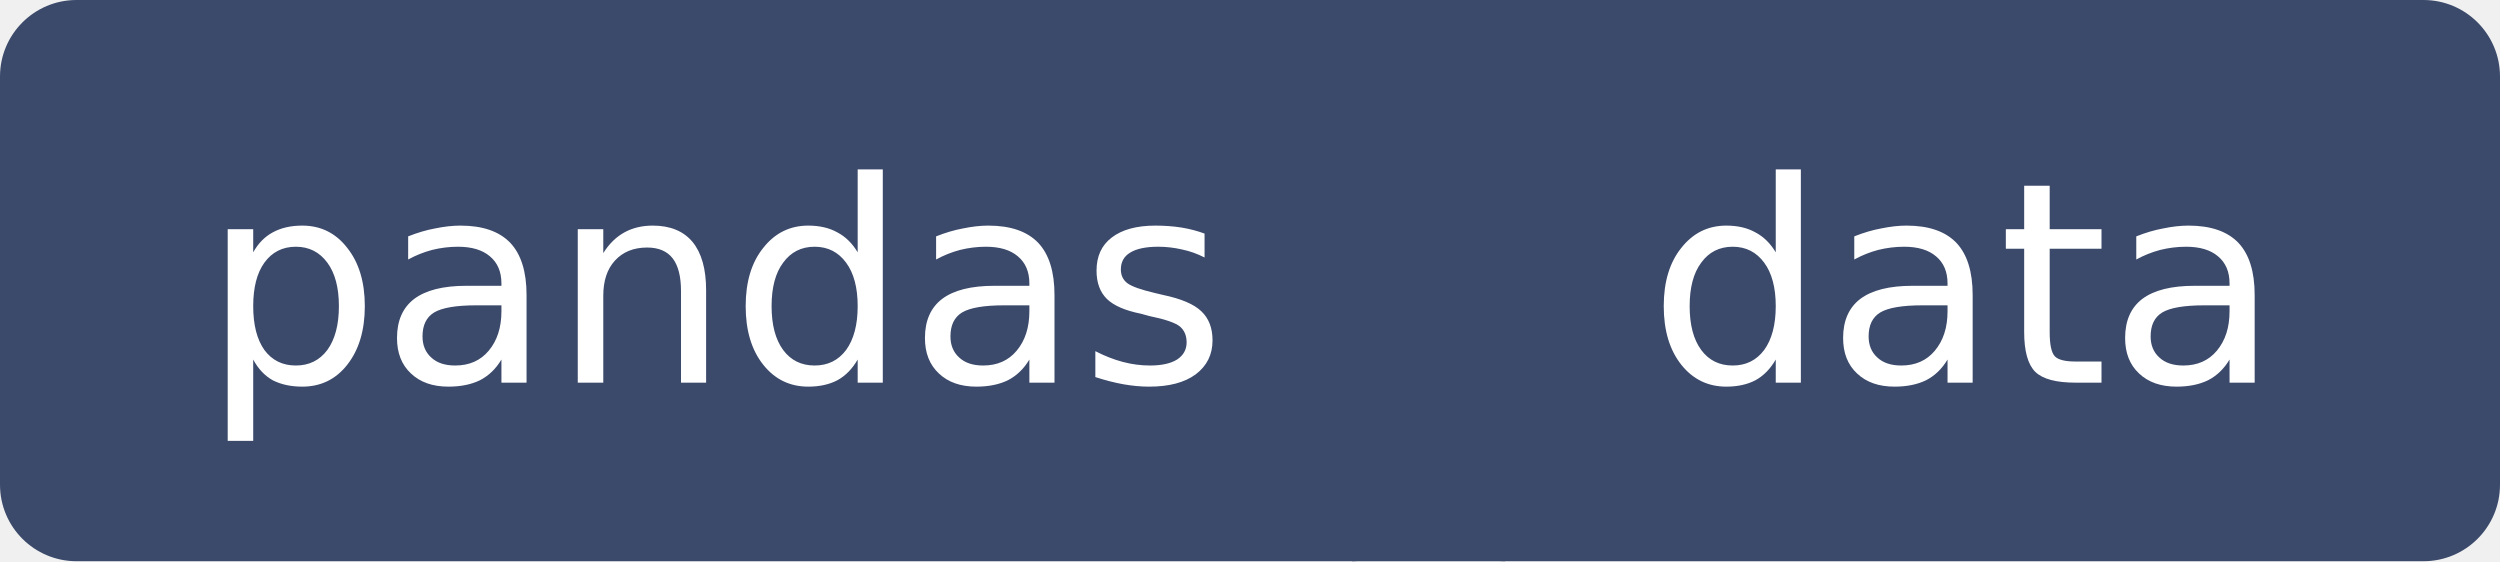
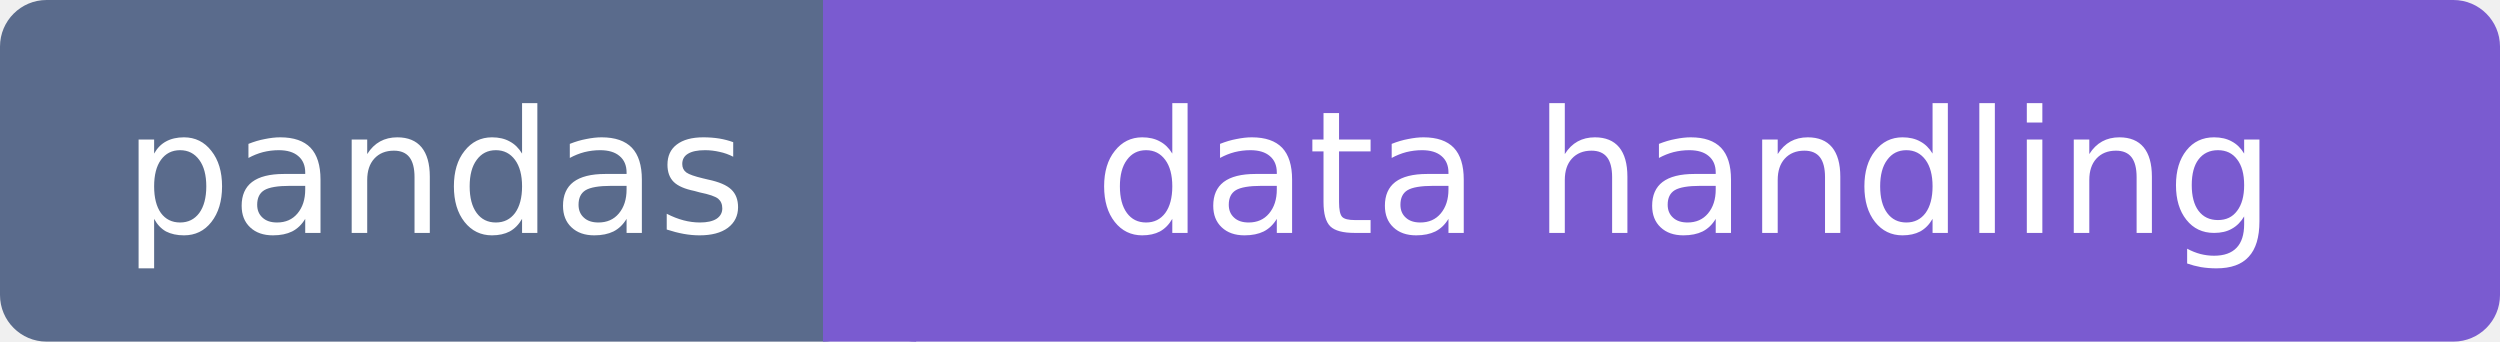
- <svg xmlns="http://www.w3.org/2000/svg" width="98" height="22" role="img" aria-label="pandas: data">
-   <rect width="56" height="22" rx="3" fill="#3b4a6b" />
-   <rect x="56" width="42" height="22" rx="3" fill="#3b4a6b" />
-   <rect x="53" width="6" height="22" fill="#3b4a6b" />
+ <svg xmlns="http://www.w3.org/2000/svg" width="161" height="22" role="img" aria-label="pandas: data handling">
+   <rect width="56" height="22" rx="3" fill="#5a6b8c" />
+   <rect x="56" width="105" height="22" rx="3" fill="#7a5bd0" />
+   <rect x="53" width="6" height="22" fill="#7a5bd0" />
  <g fill="#fff" font-family="Verdana,DejaVu Sans,sans-serif" font-size="11" text-anchor="middle">
    <text x="28.0" y="15">pandas</text>
-     <text x="77.0" y="15">data</text>
+     <text x="108.5" y="15">data handling</text>
  </g>
</svg>
